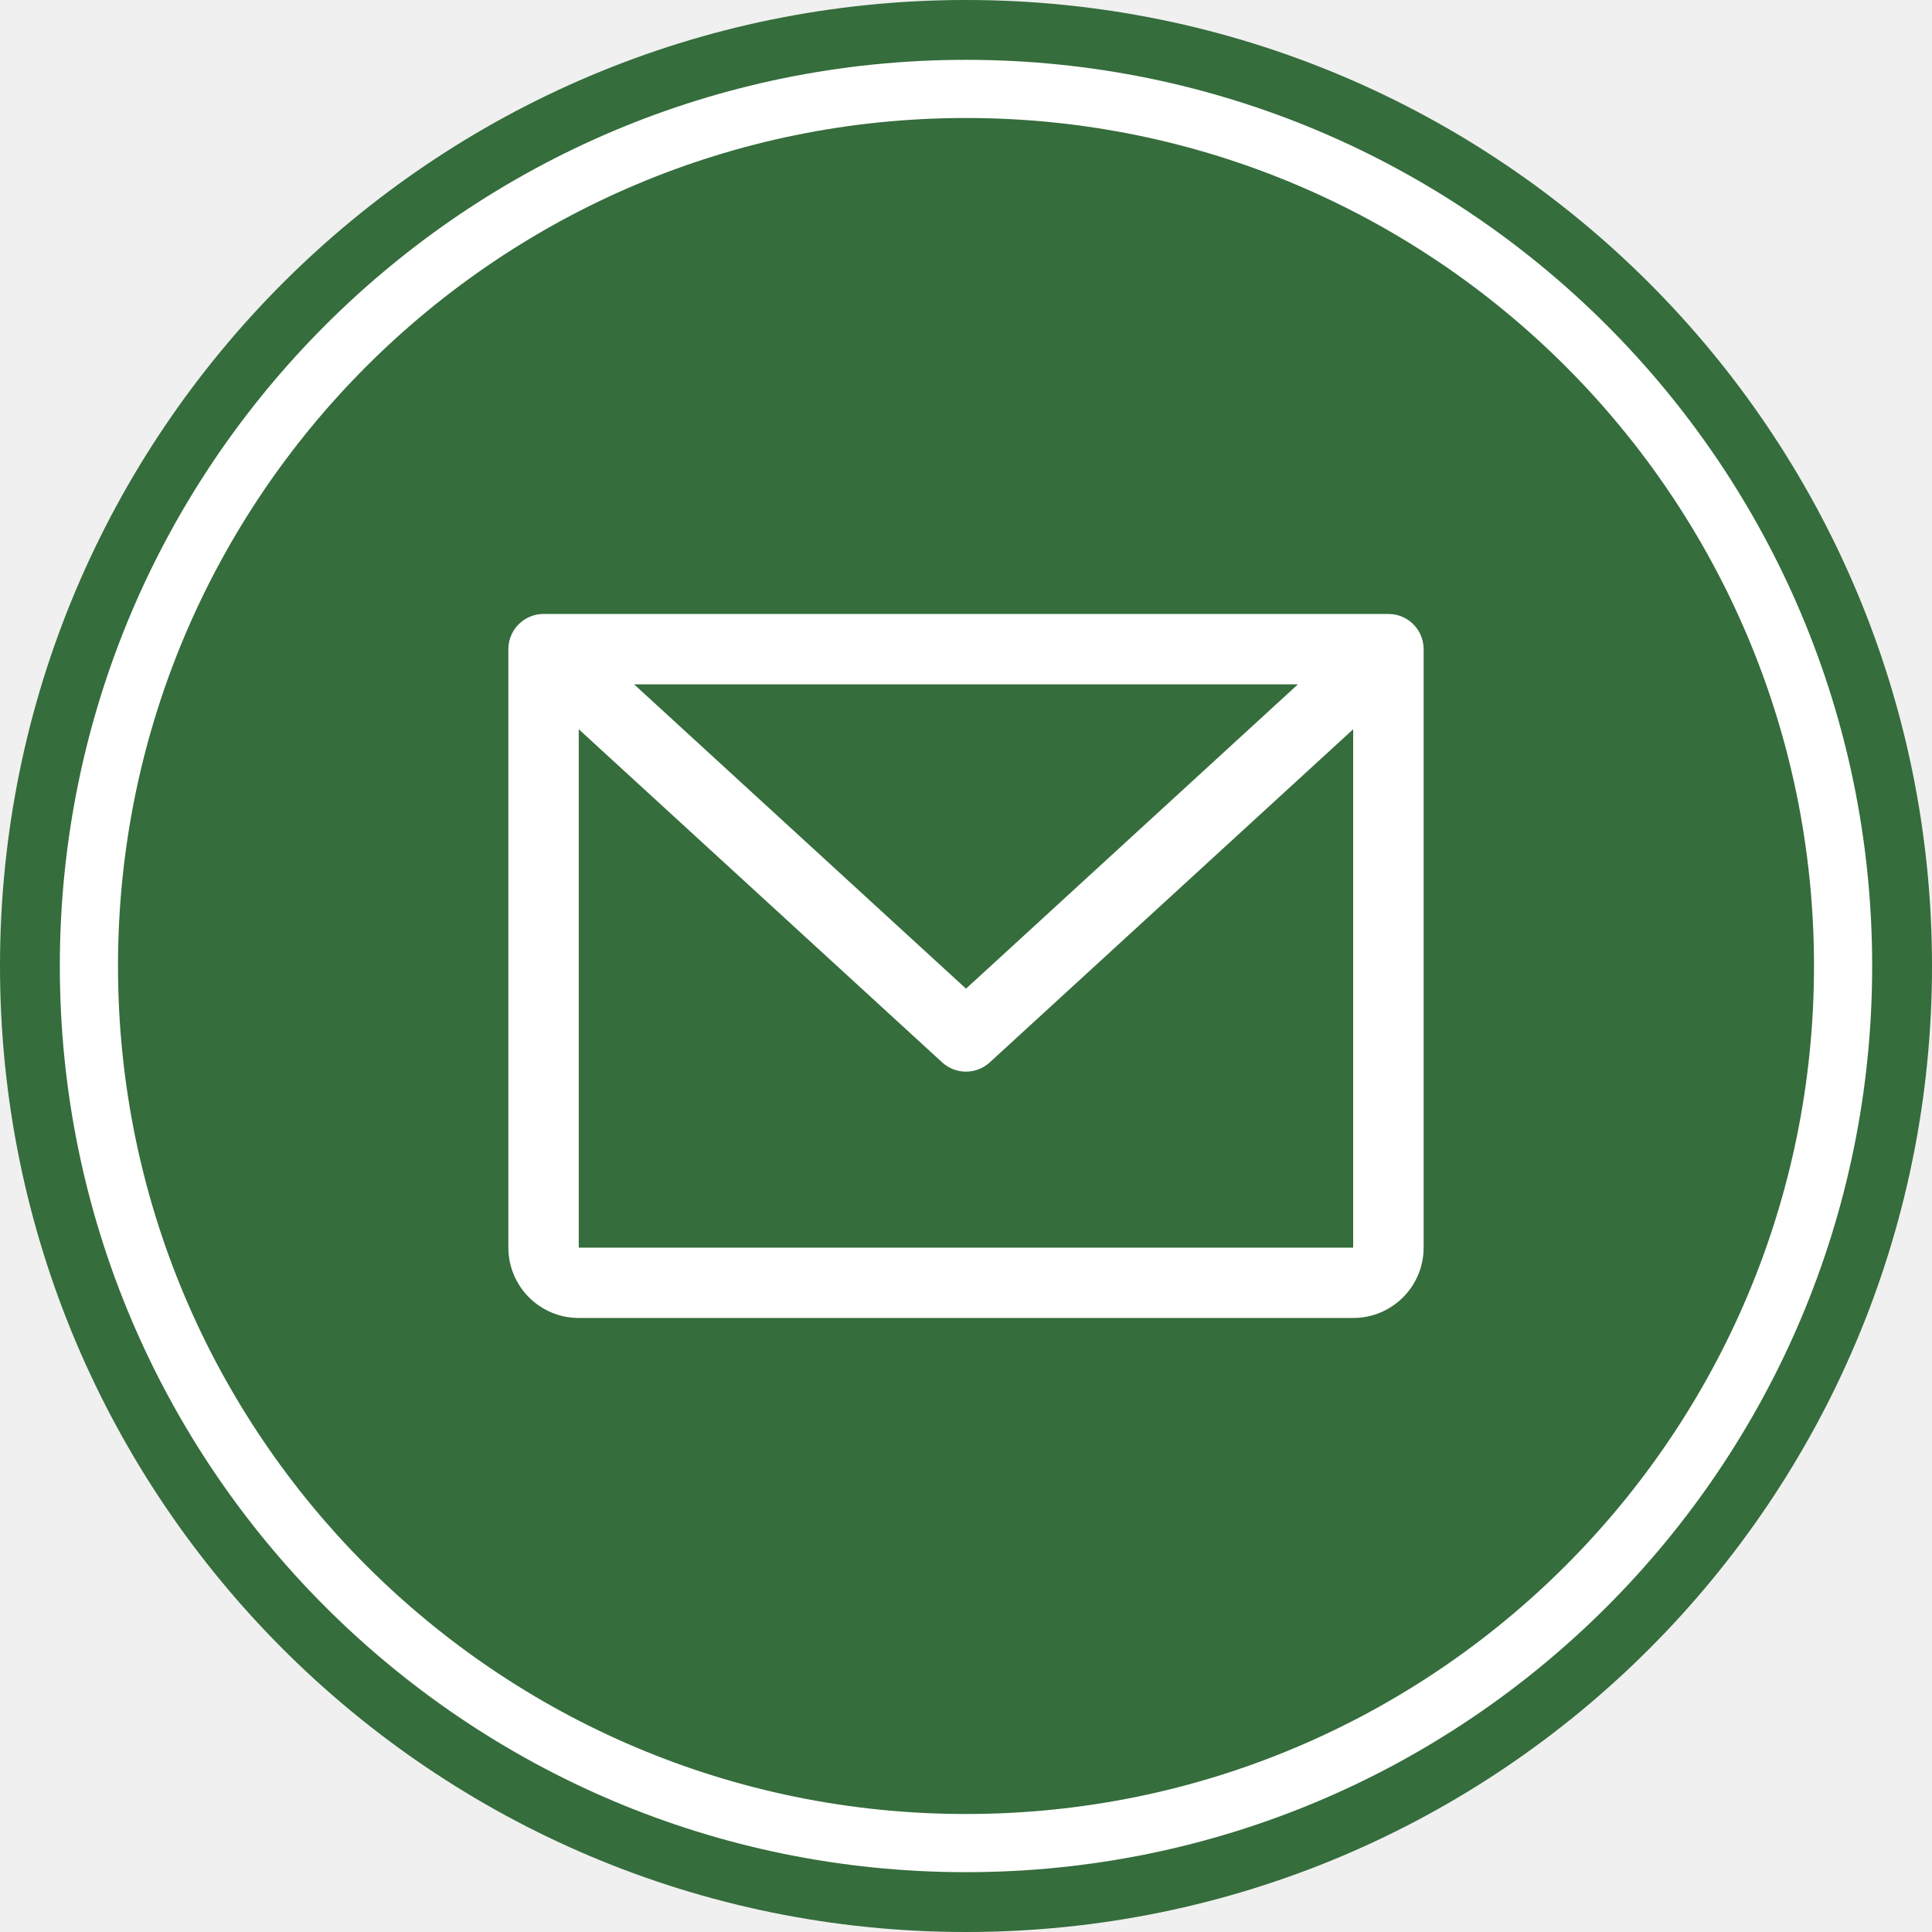
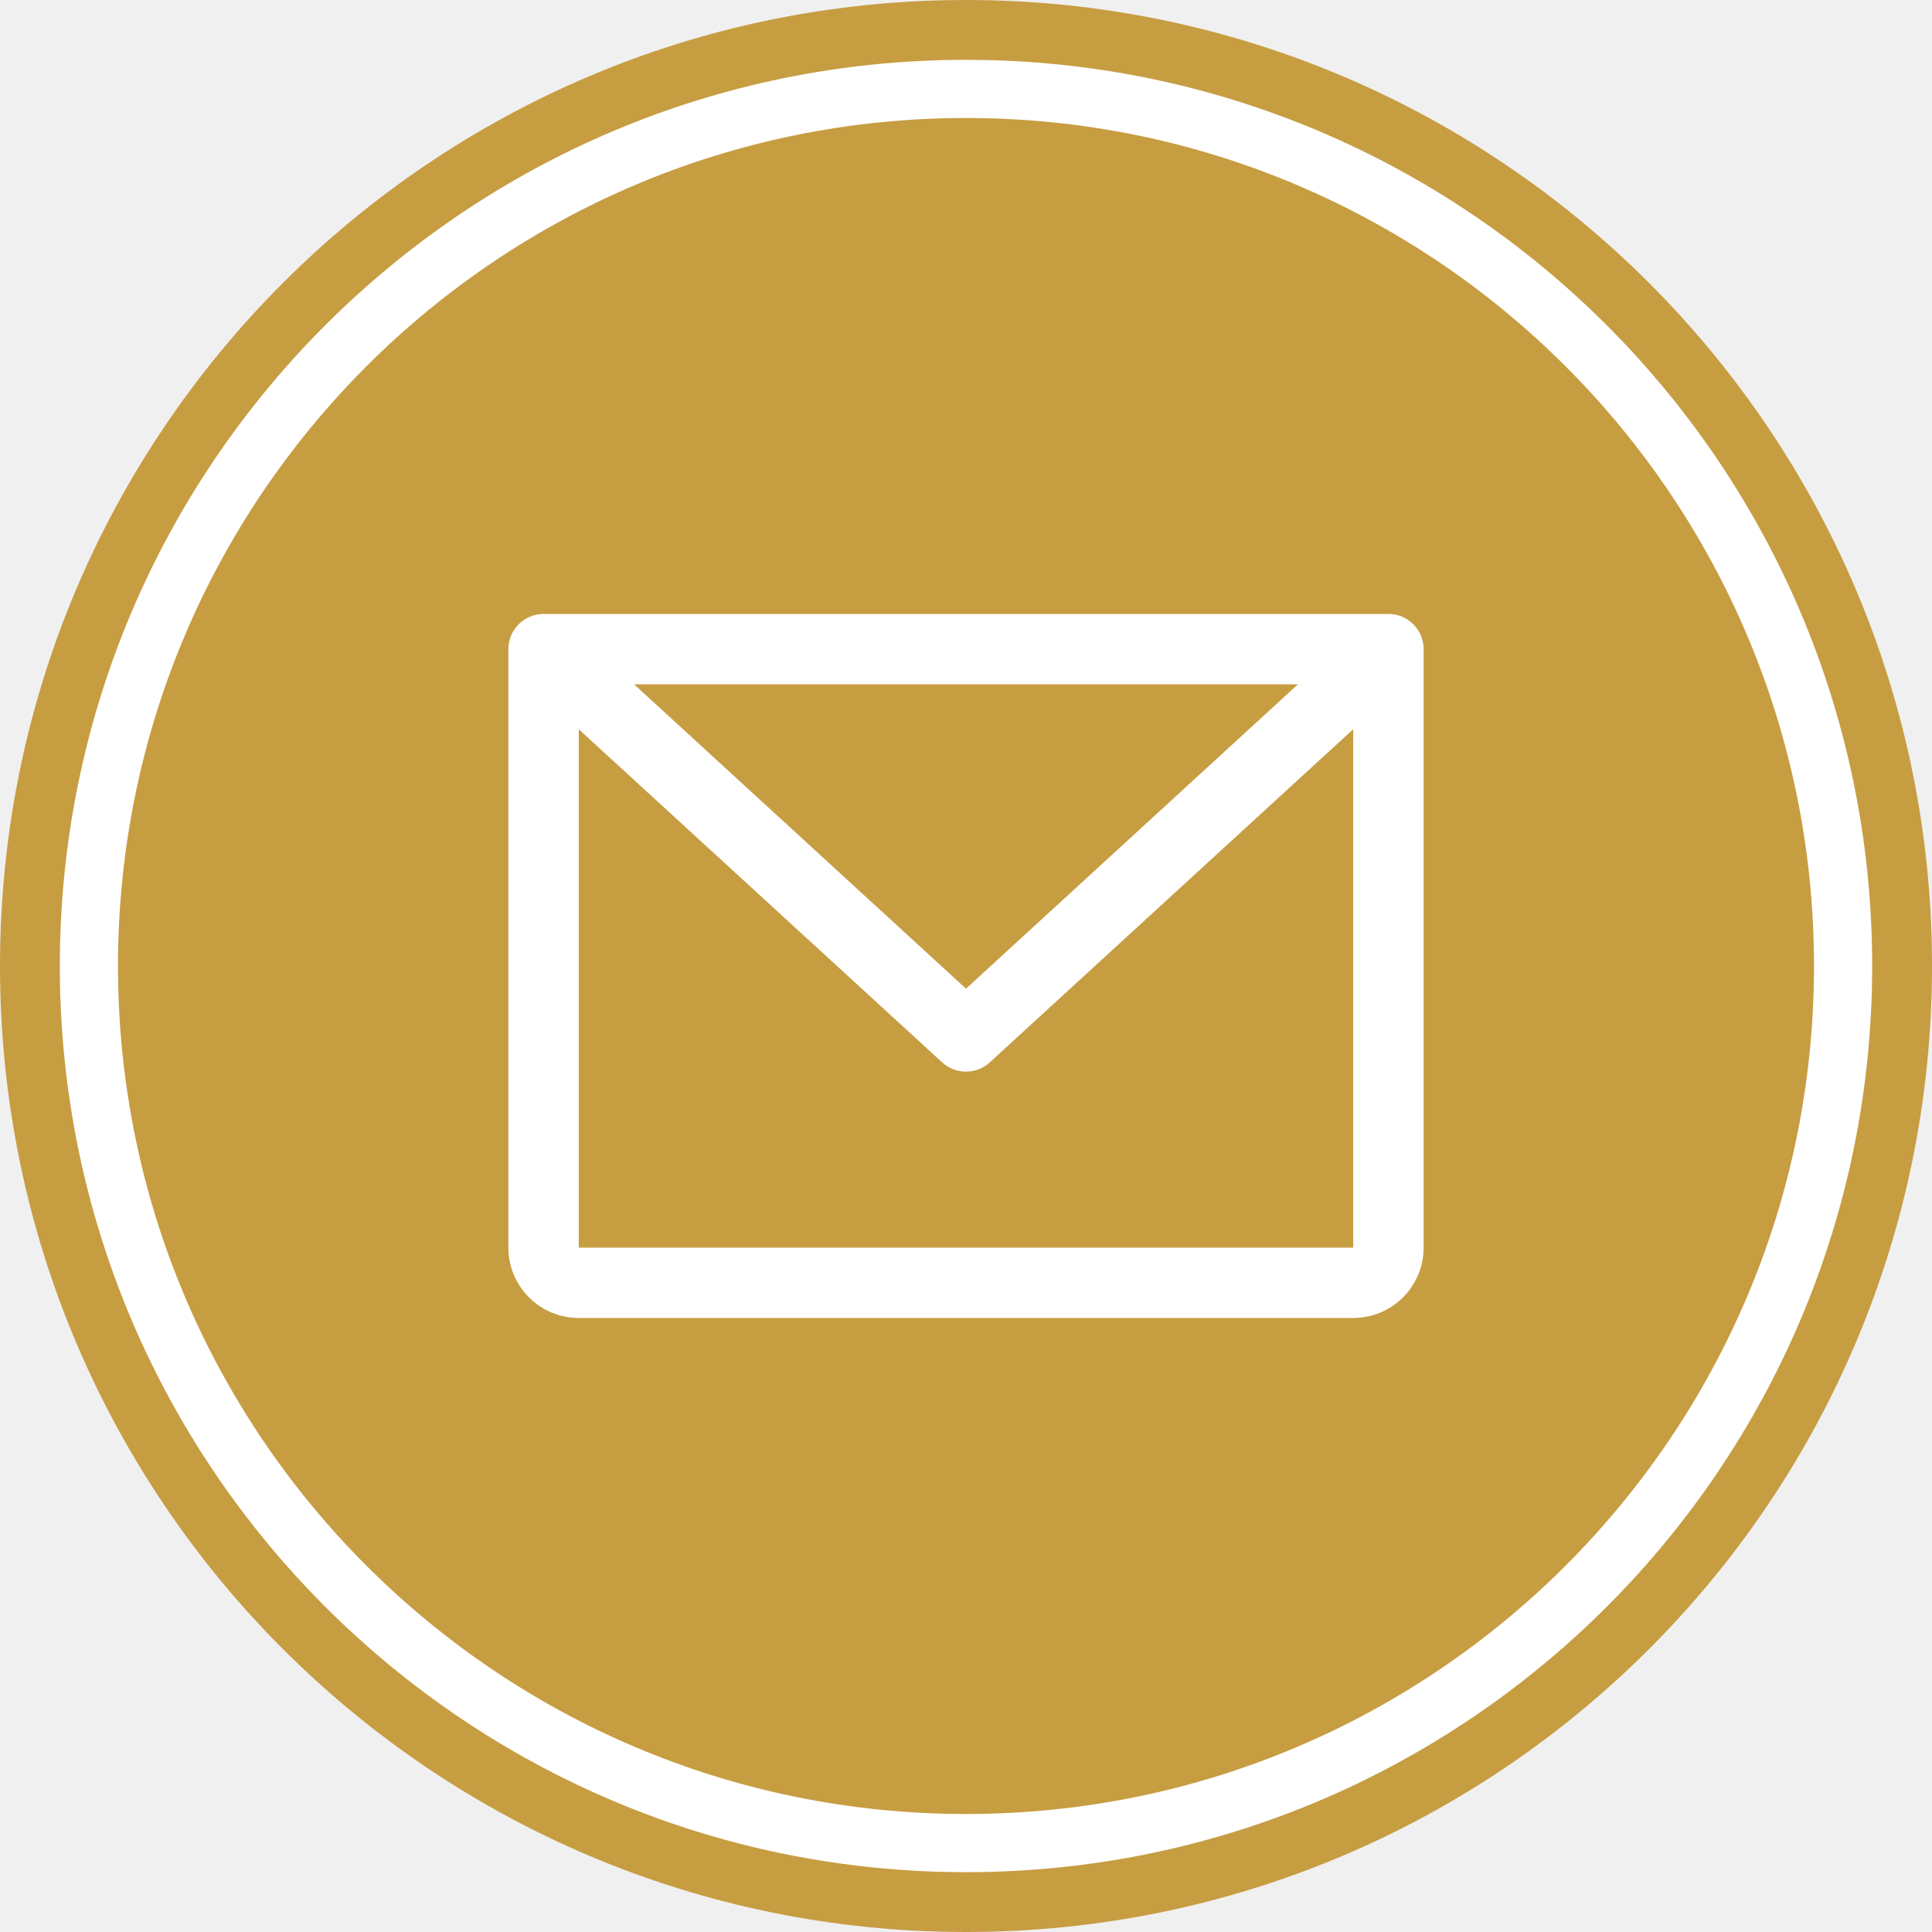
<svg xmlns="http://www.w3.org/2000/svg" id="Layer_2" data-name="Layer 2" viewBox="0 0 314.52 314.52">
  <defs>
    <style>
      .cls-1 {
        fill: #fff;
      }

      .cls-2 {
-         fill: #356d3c;
+         fill: #c79d42;
      }
    </style>
  </defs>
  <g id="Layer_1-2" data-name="Layer 1">
    <circle class="cls-2" cx="157.26" cy="157.26" r="157.26" />
    <circle class="cls-1" cx="157.26" cy="157.26" r="147.52" />
    <circle class="cls-2" cx="157.26" cy="157.26" r="138.05" />
    <path class="cls-1" d="M226.03,99.95H88.49c-3.17,0-5.73,2.57-5.73,5.73v97.42c0,6.33,5.13,11.46,11.46,11.46h126.08c6.33,0,11.46-5.13,11.46-11.46v-97.42c0-3.17-2.57-5.73-5.73-5.73ZM211.29,111.41l-54.03,49.54-54.03-49.54h108.07ZM220.3,203.11h-126.08v-84.39l59.16,54.23c2.19,2.01,5.56,2.01,7.75,0l59.16-54.23v84.39Z" />
  </g>
</svg>
